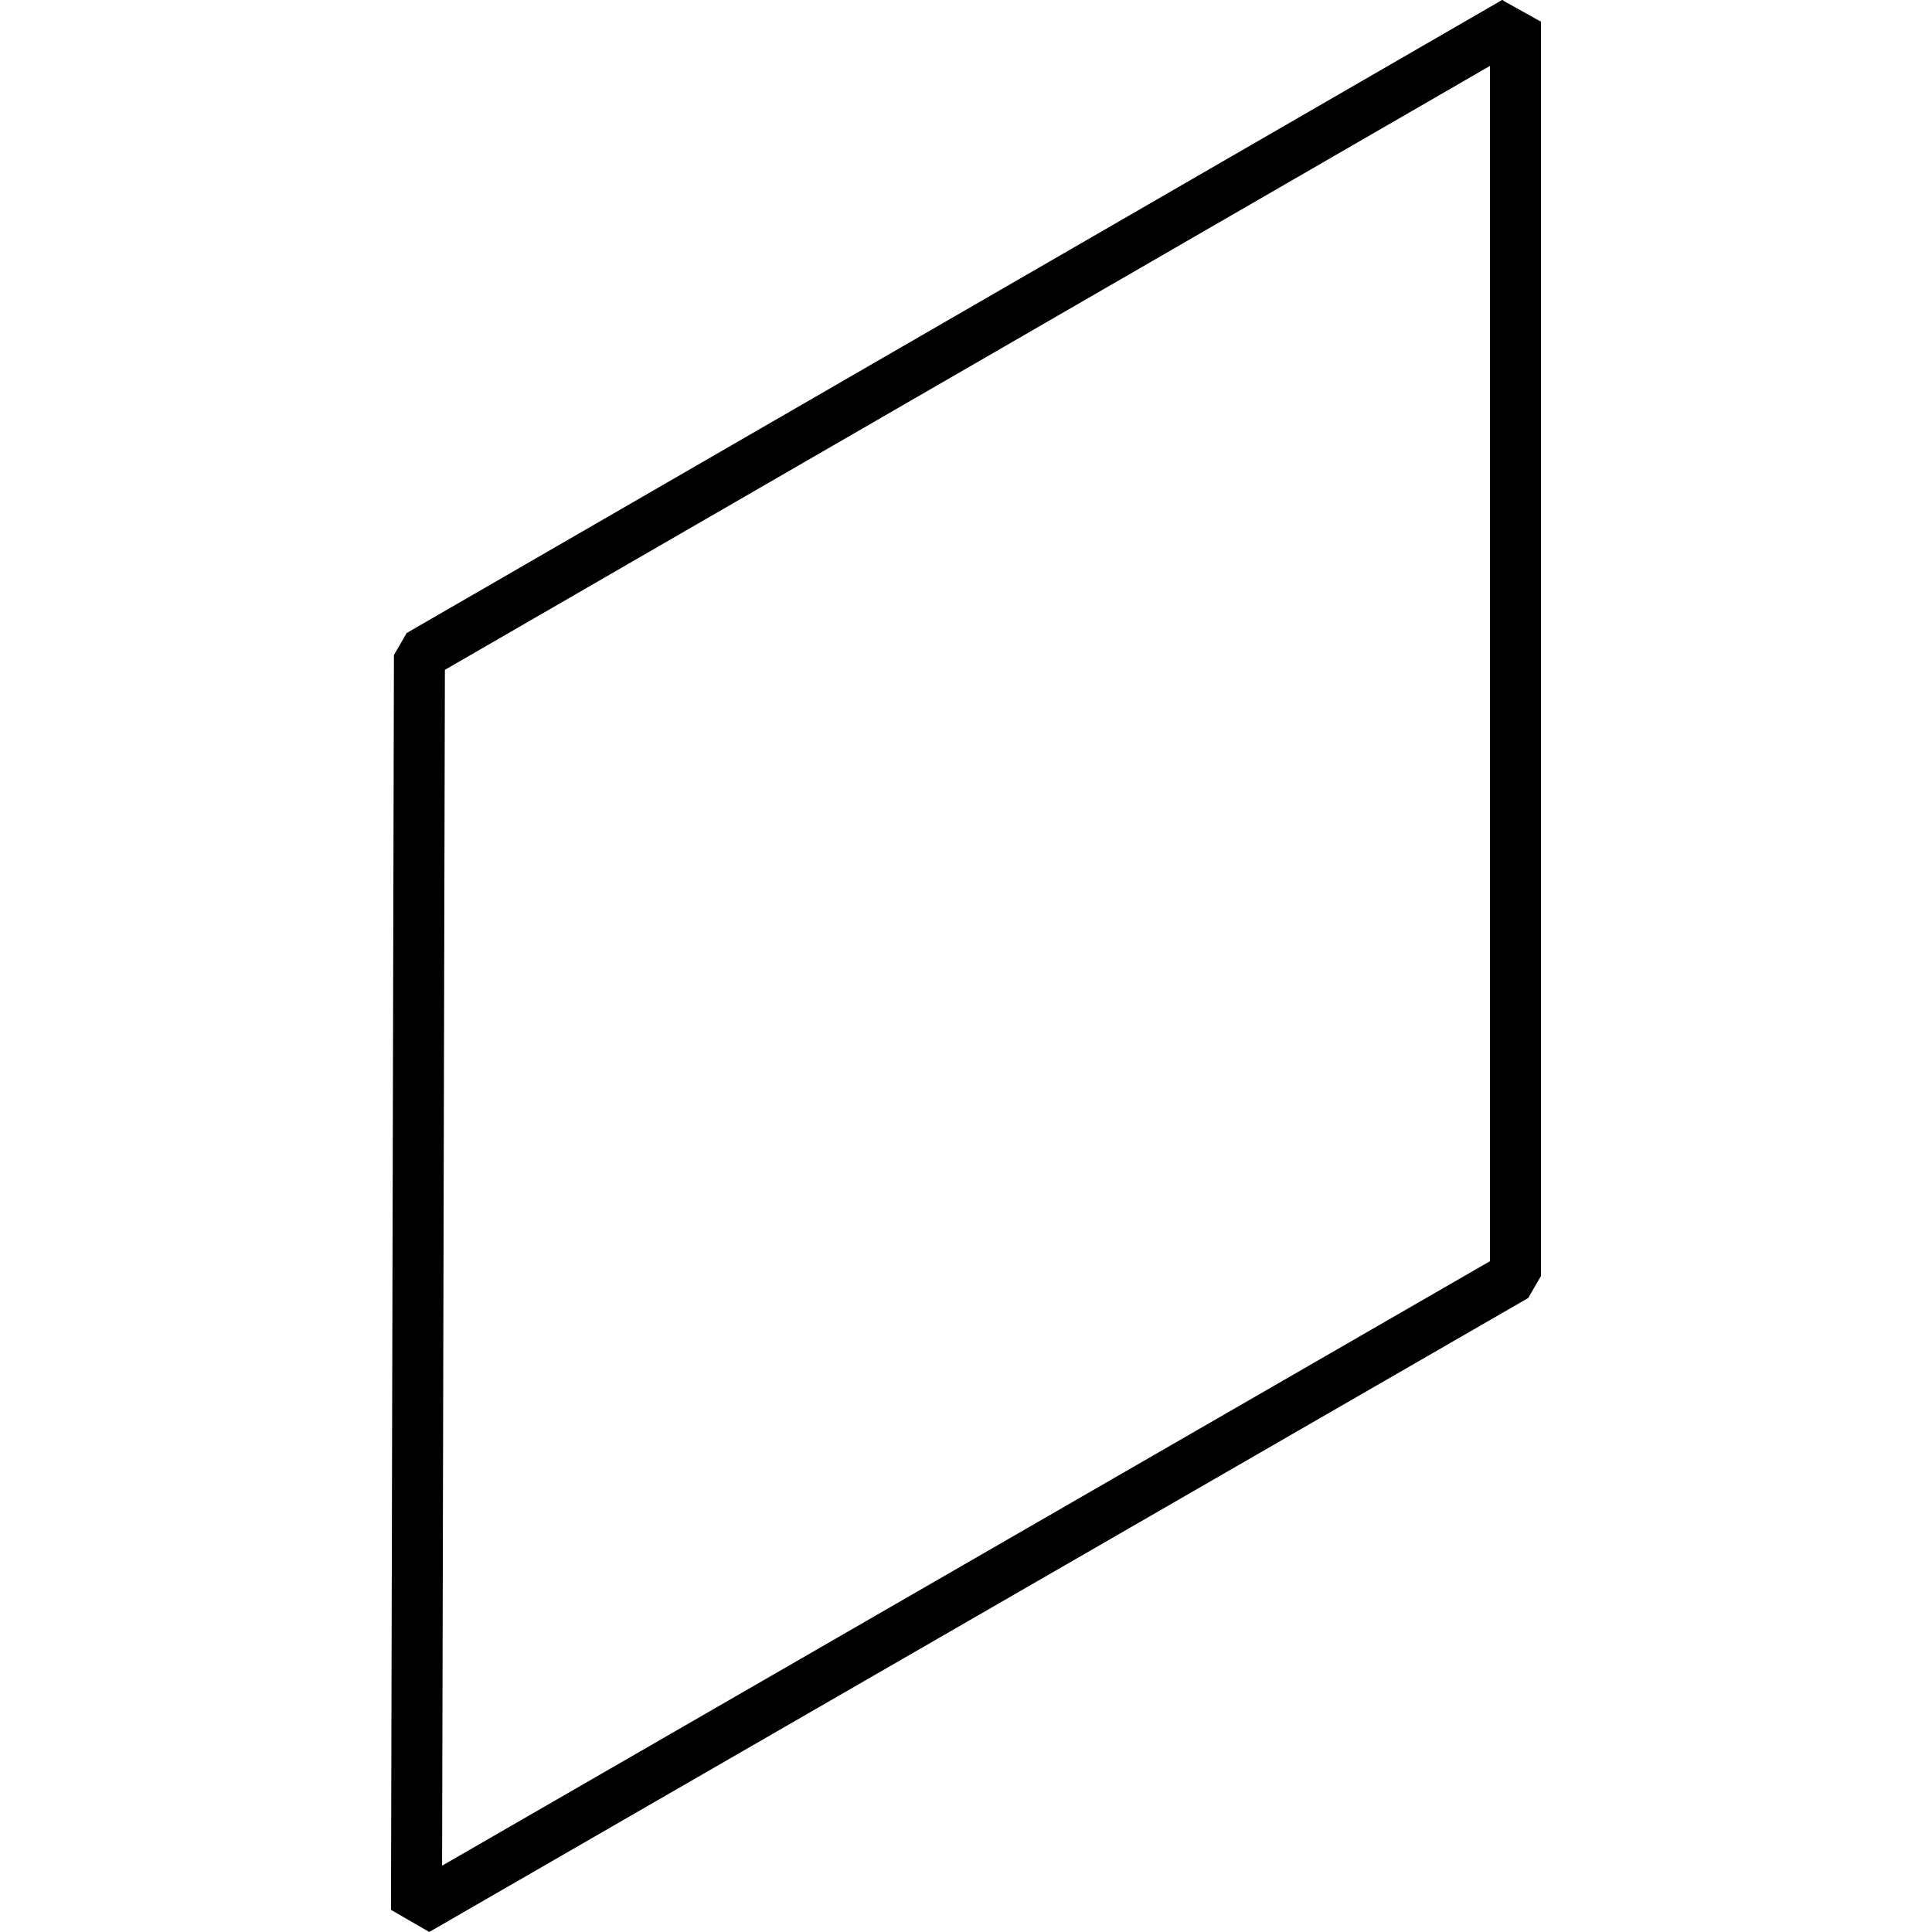
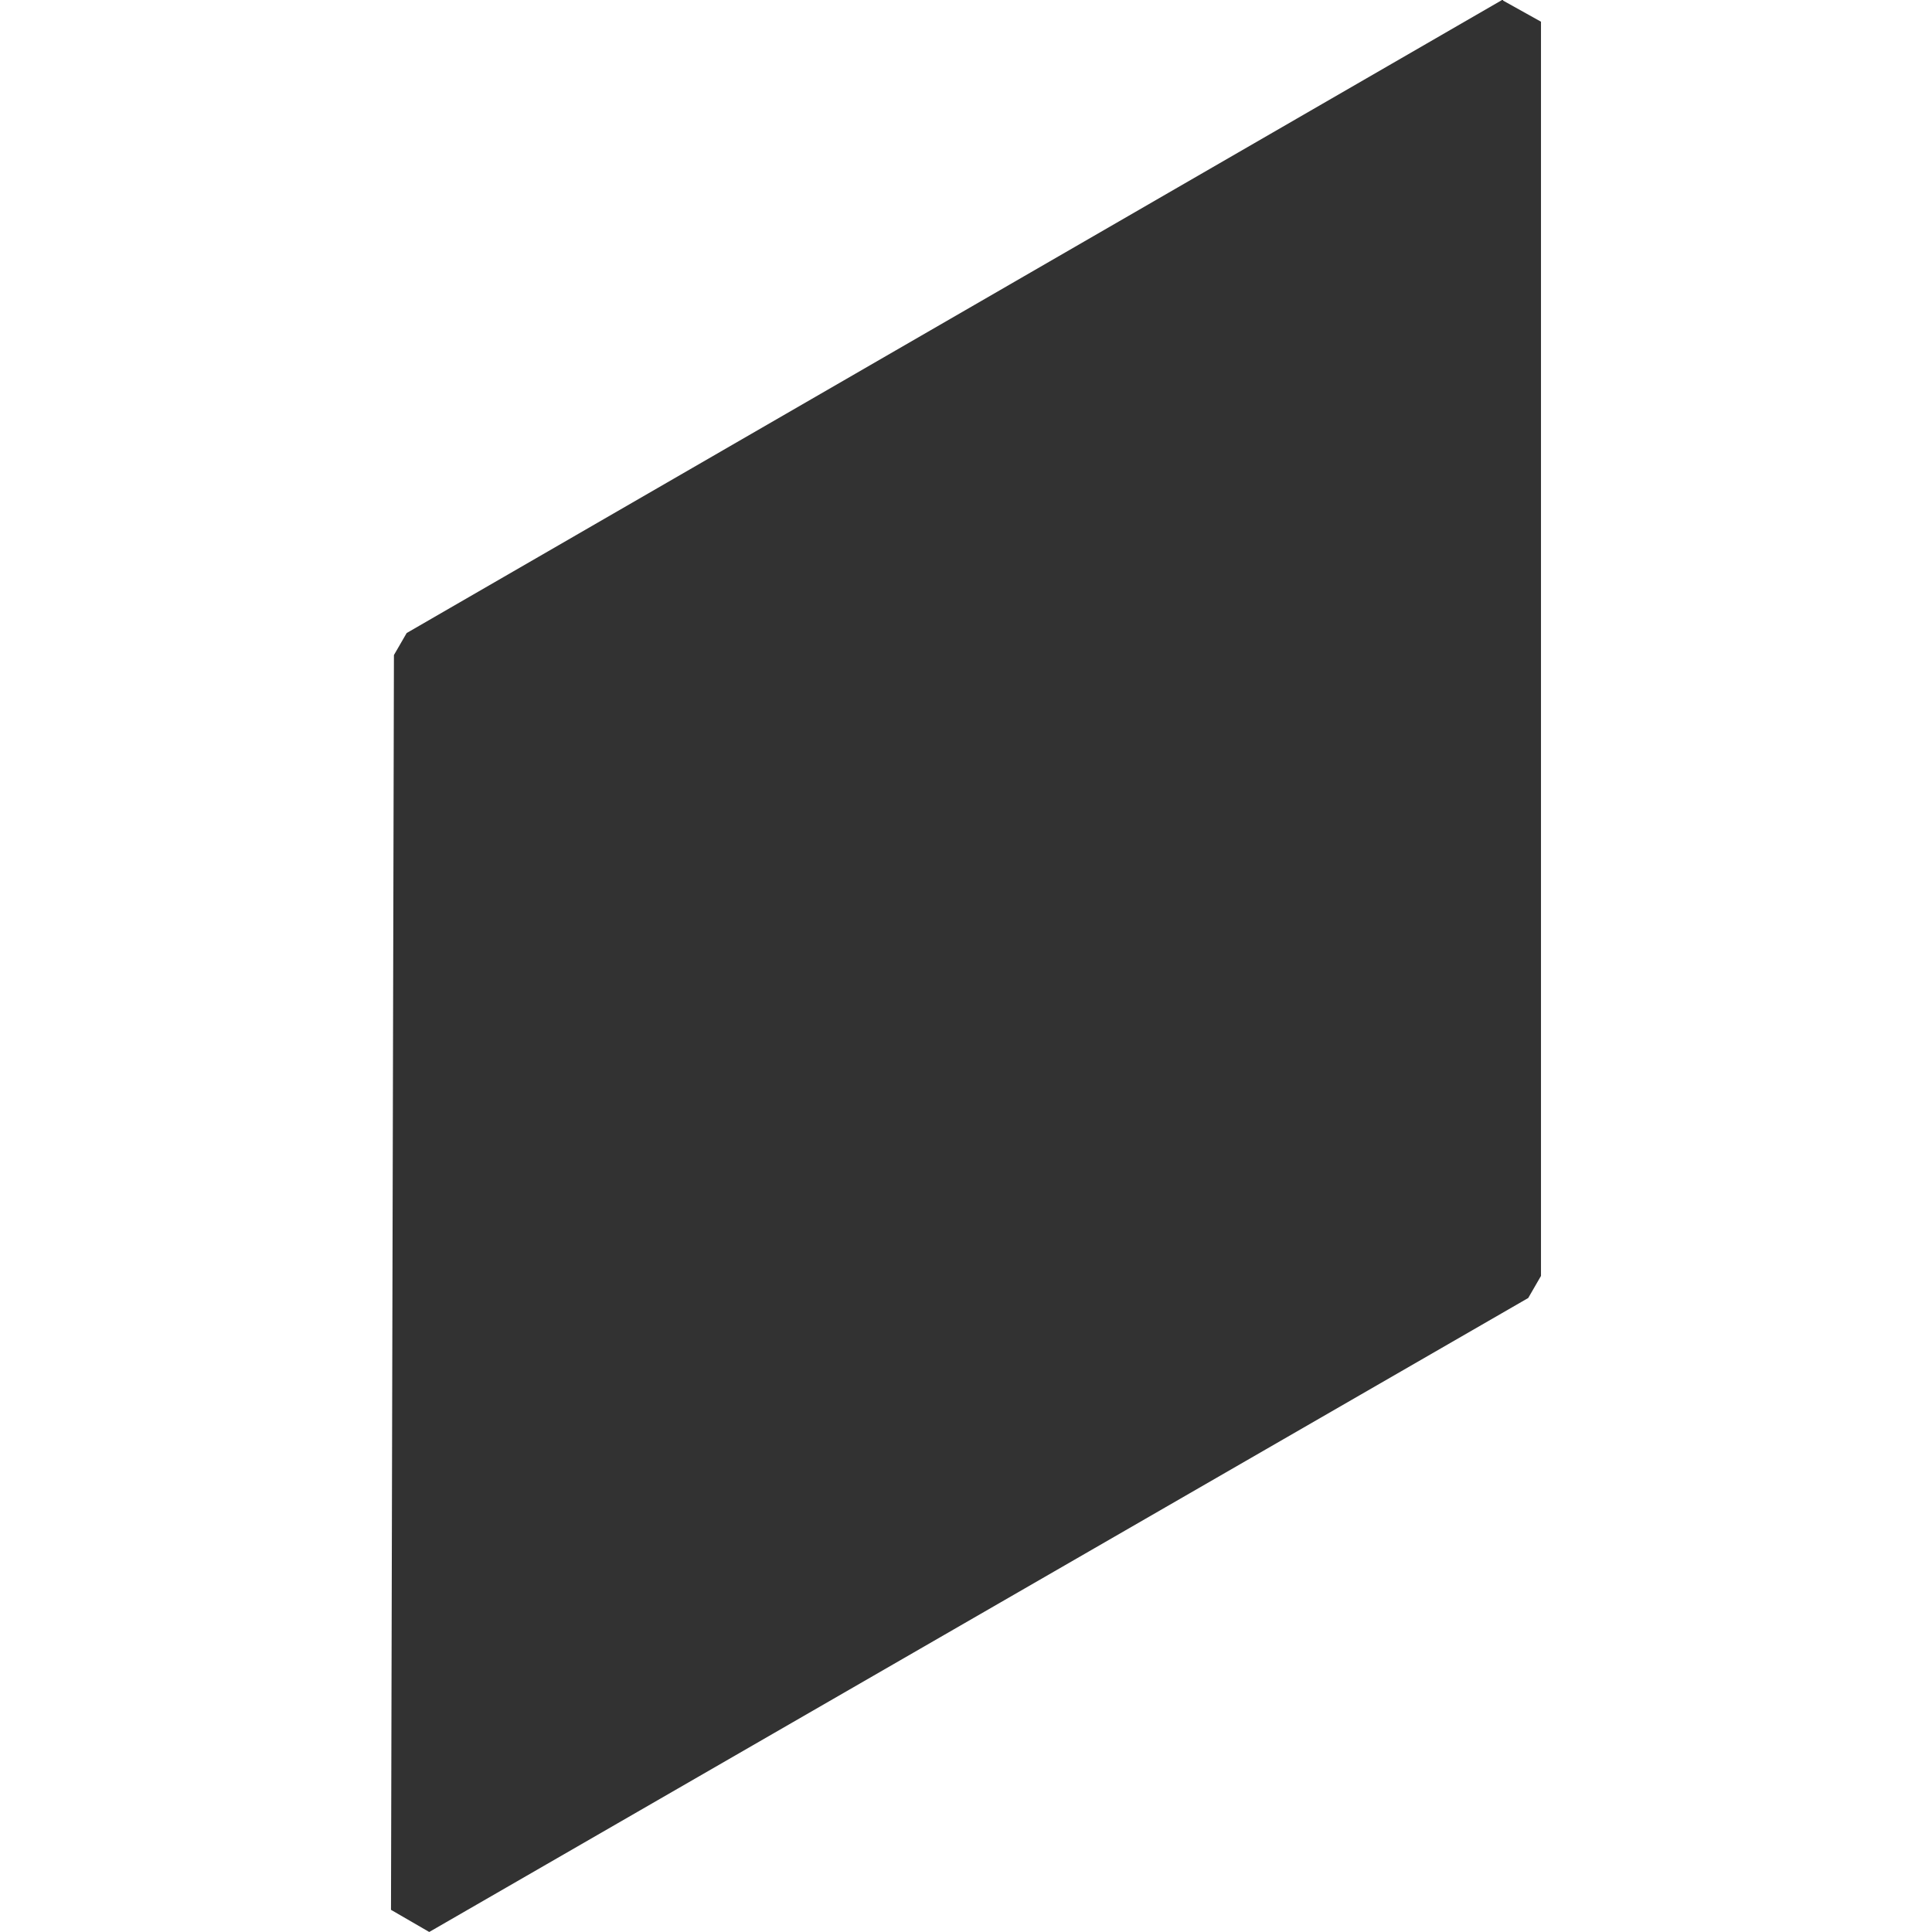
<svg xmlns="http://www.w3.org/2000/svg" width="512mm" height="512mm" version="1.1" viewBox="0 0 512 512">
-   <path d="m401.62 338.13v-332.38l-0.017 0.011-290.45 167.85-0.779 332.53z" fill="none" stroke="#000" stroke-linejoin="bevel" stroke-width="13.516" />
+   <path d="m401.62 338.13v-332.38l-0.017 0.011-290.45 167.85-0.779 332.53z" fill="#323232" stroke="#323232" stroke-linejoin="bevel" stroke-width="13.516" />
</svg>
